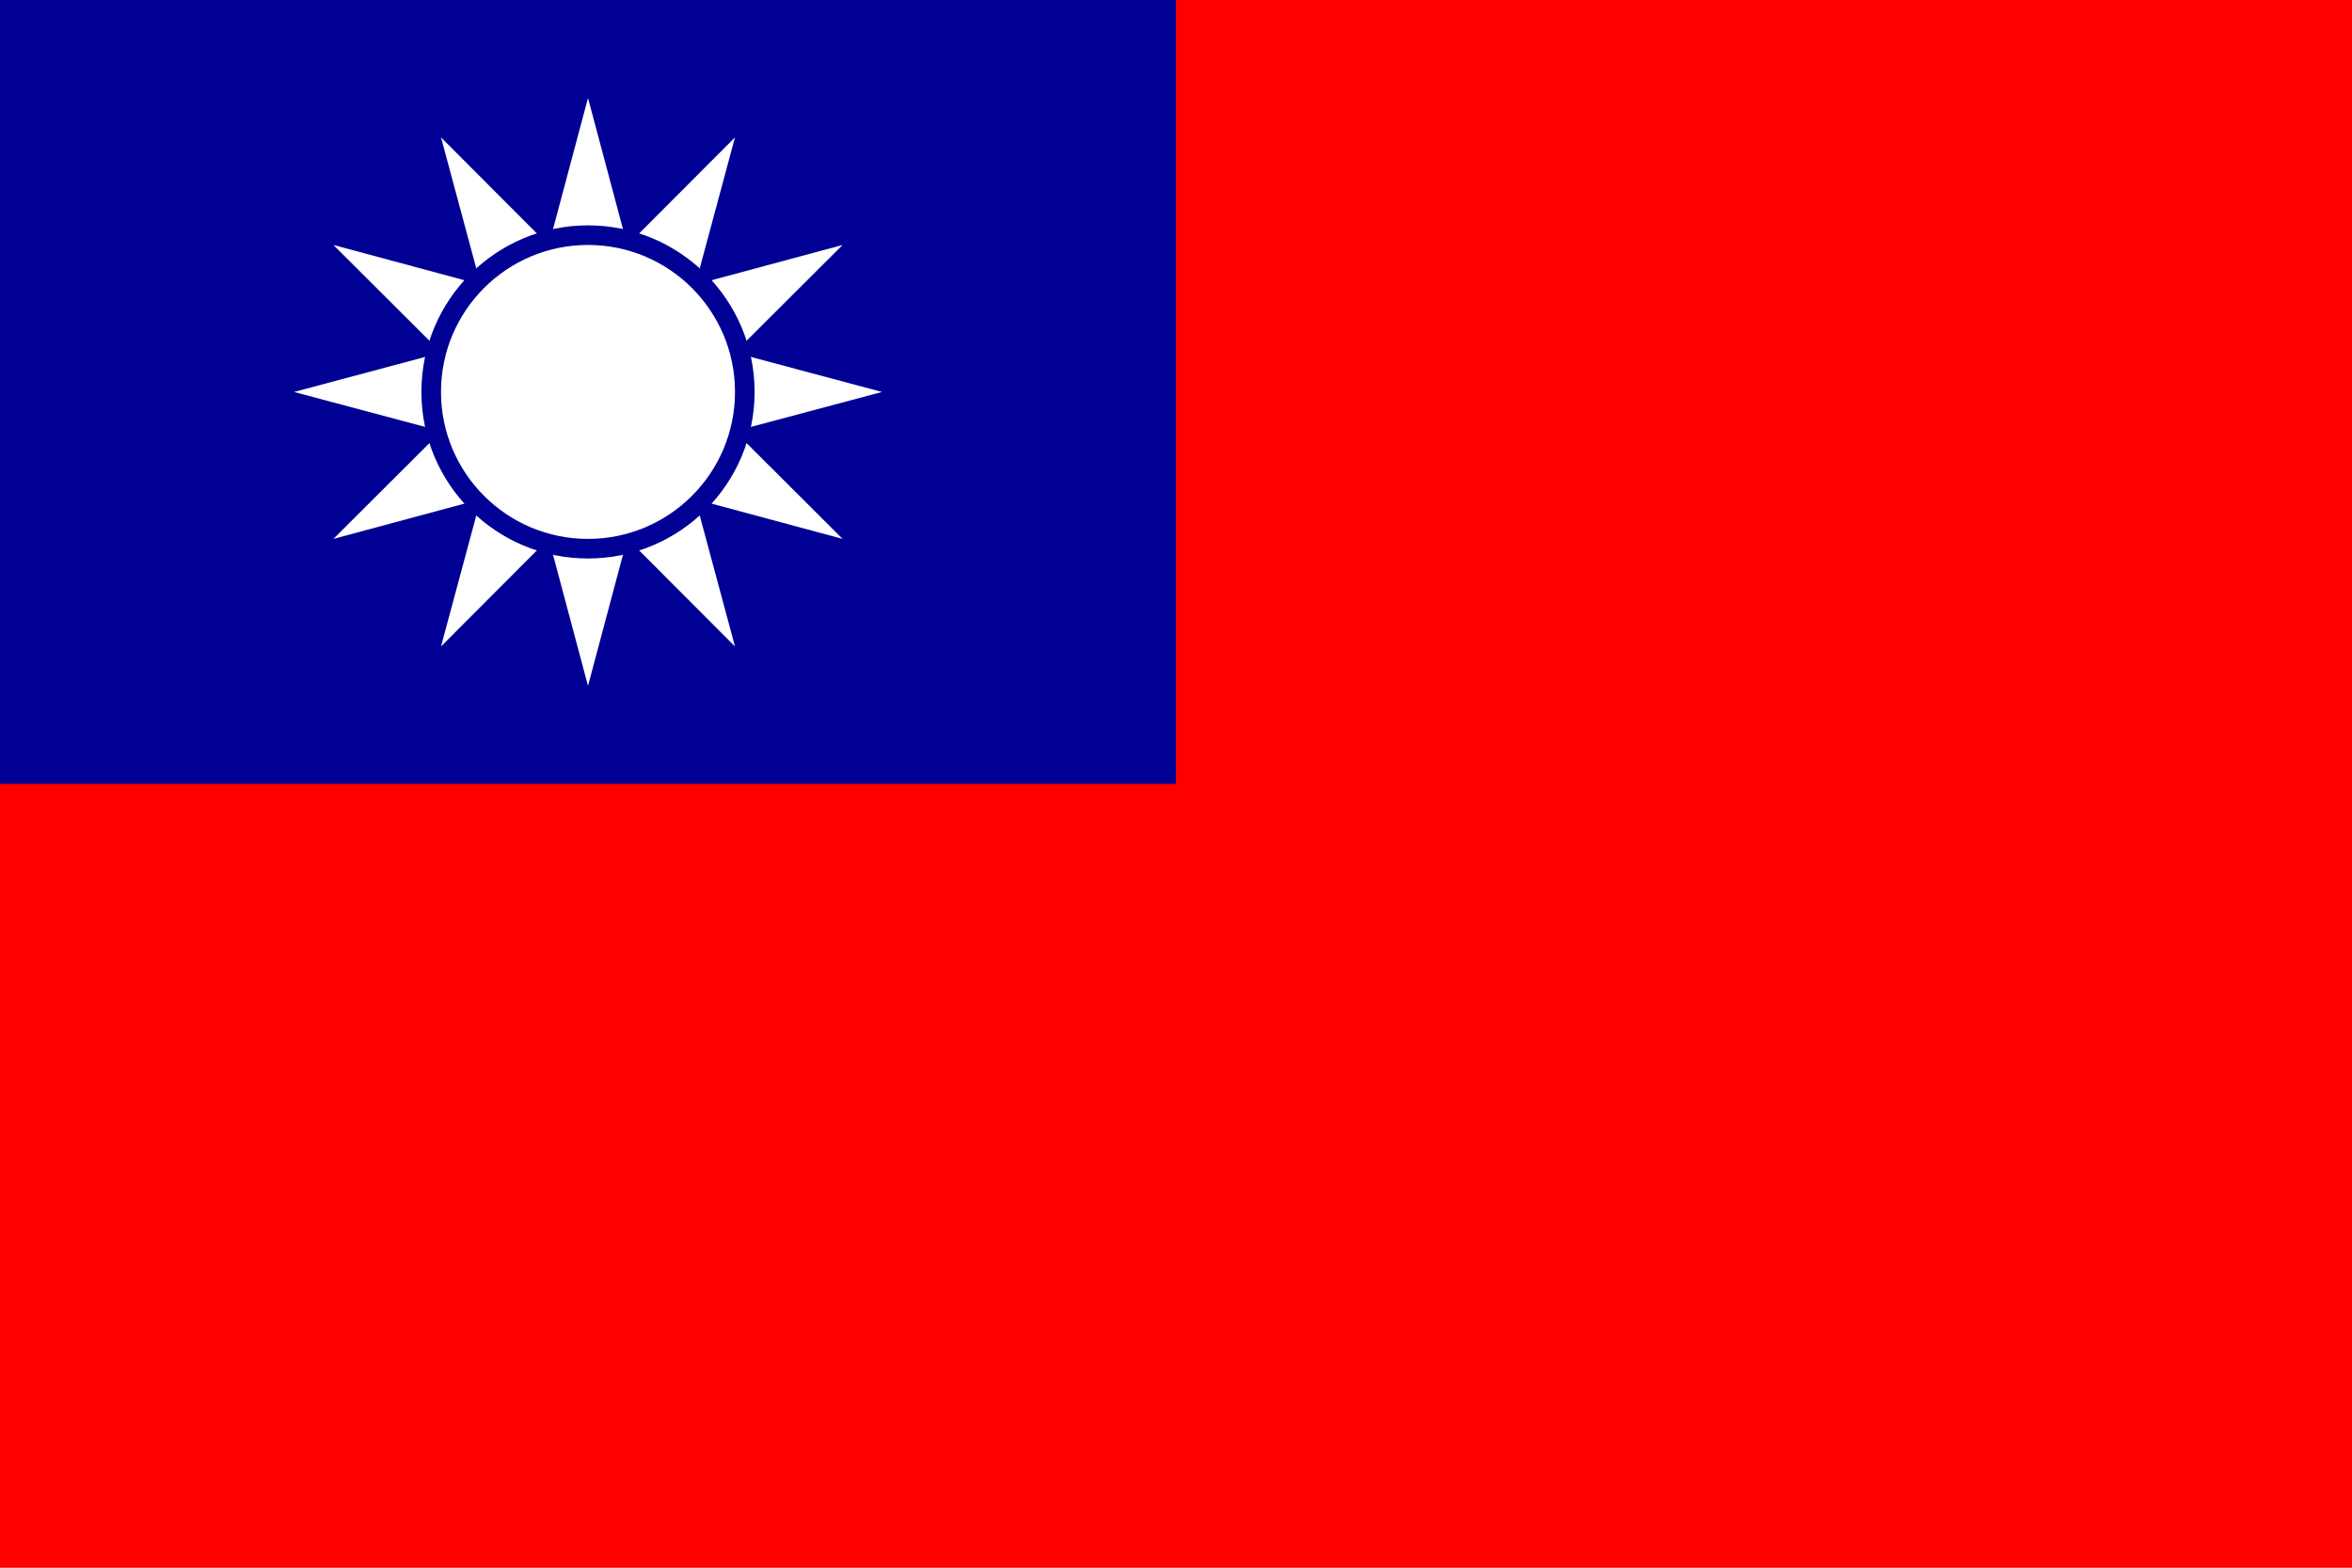
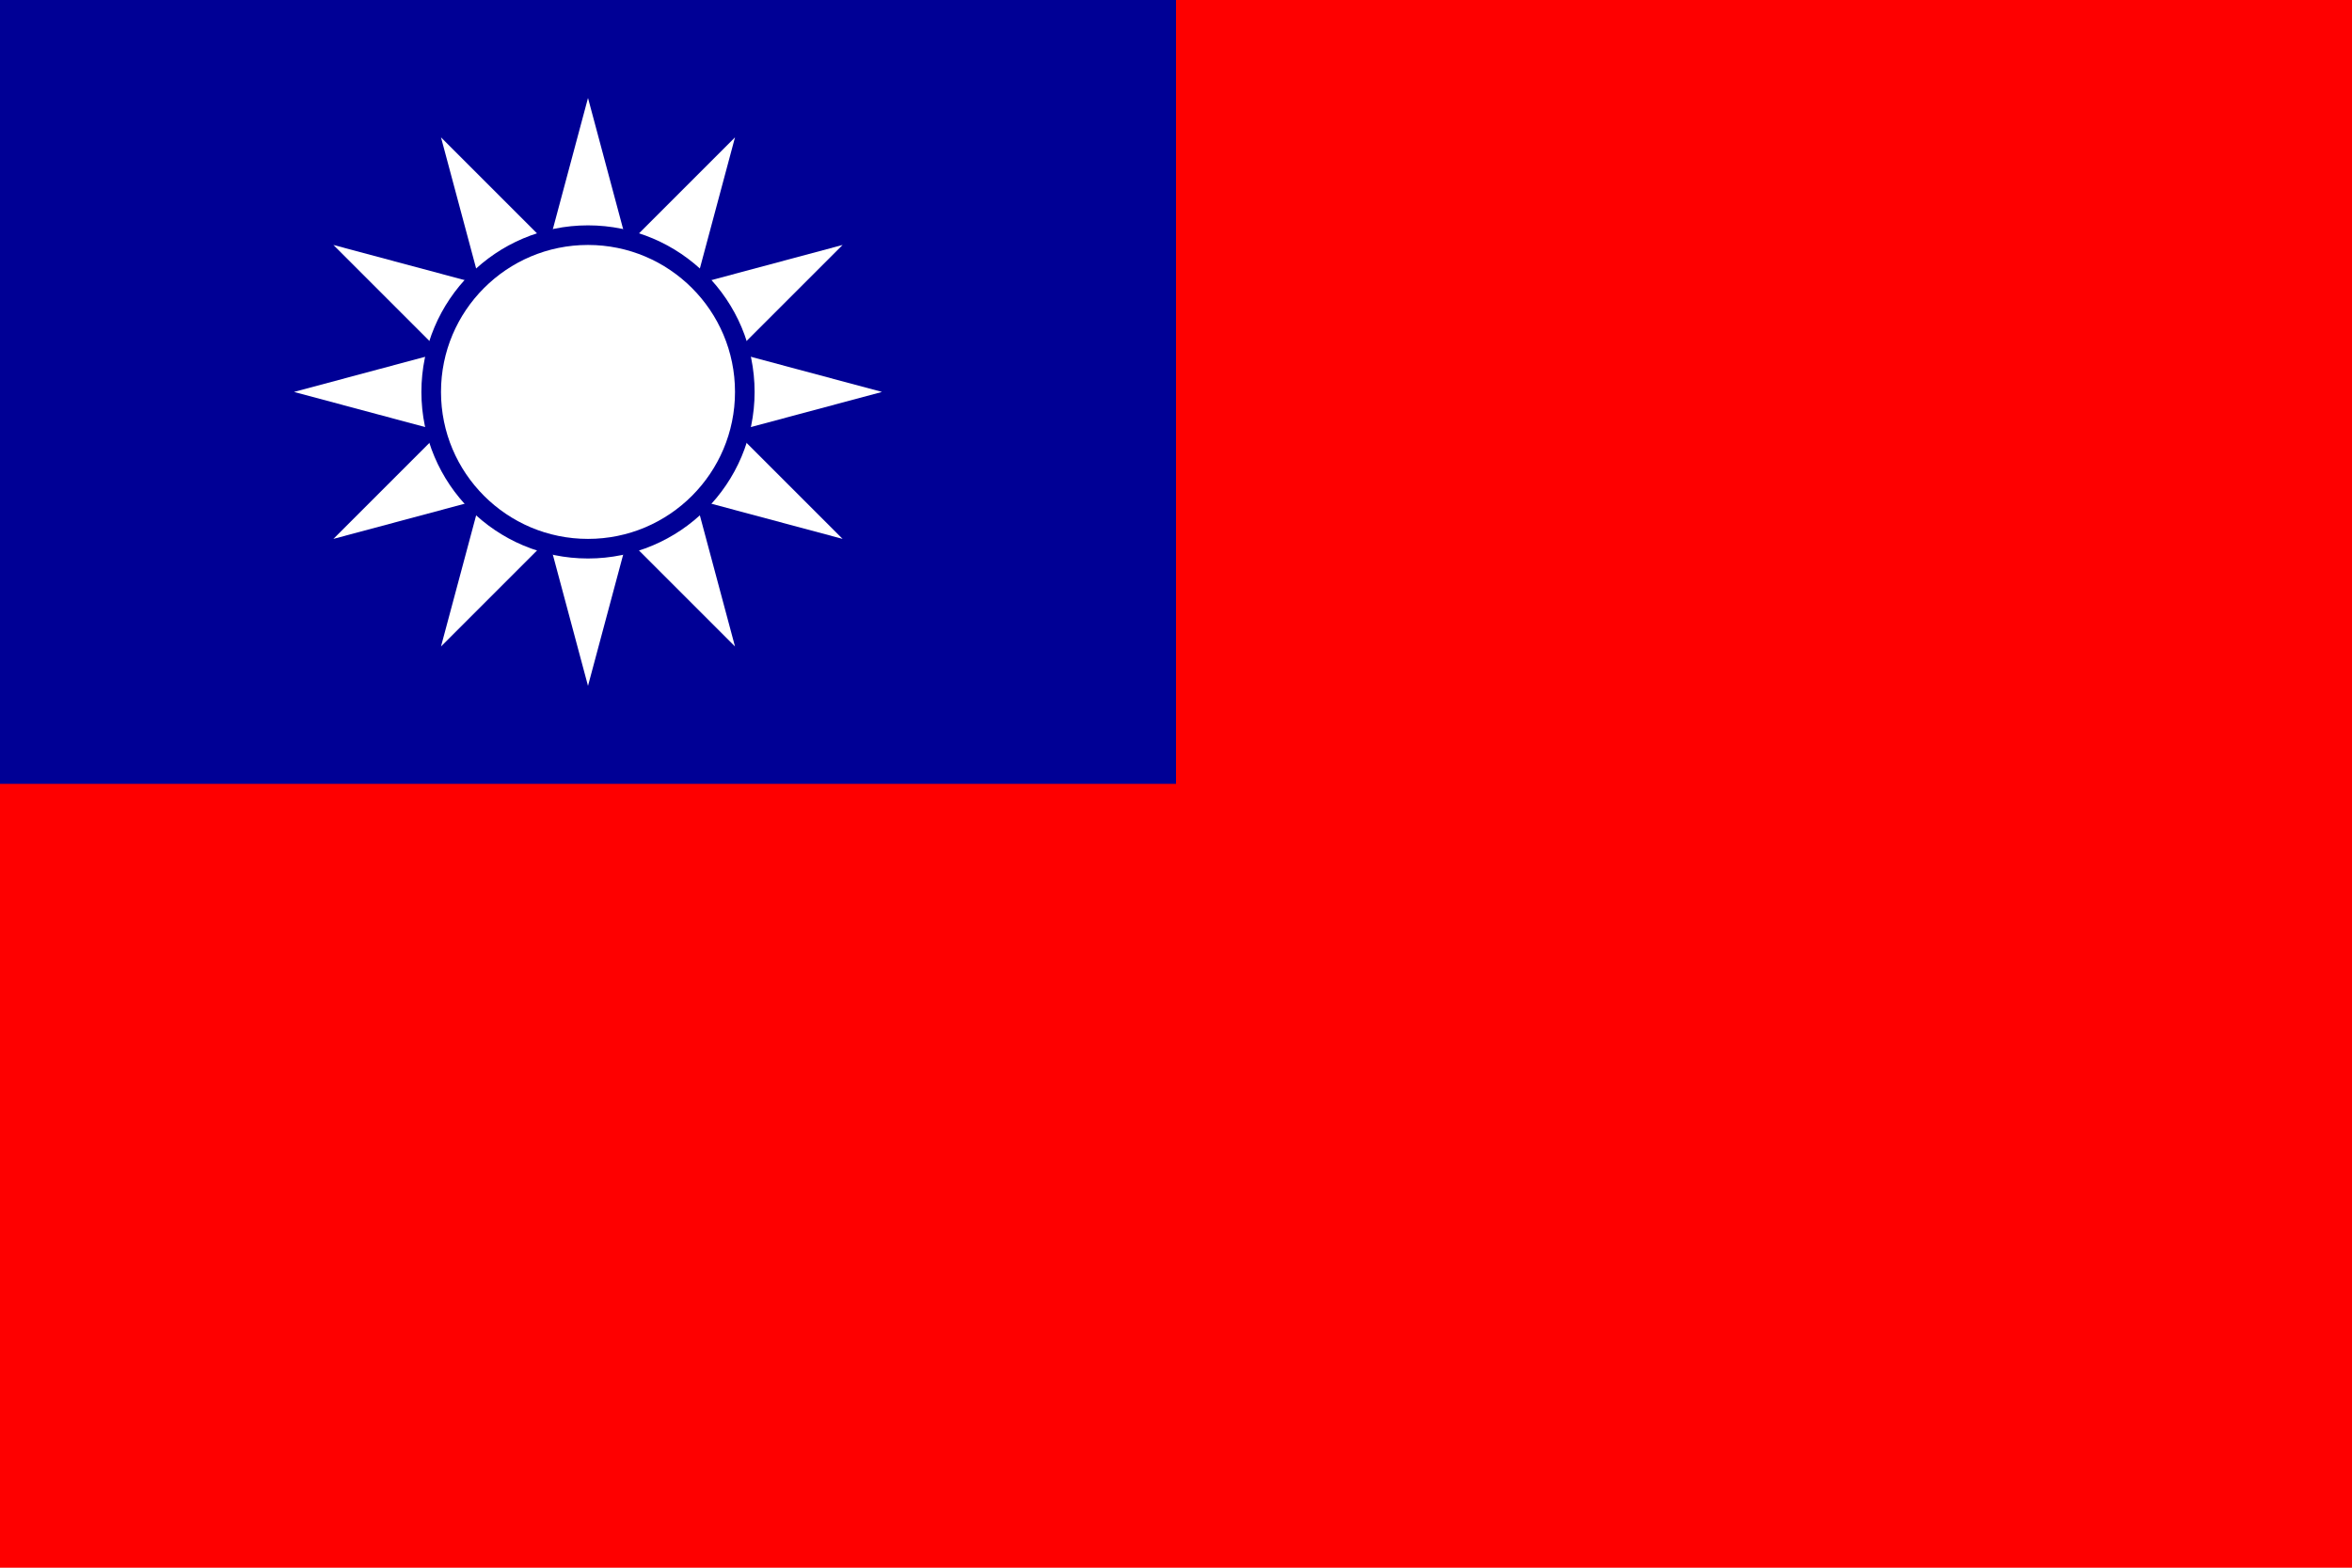
- <svg xmlns="http://www.w3.org/2000/svg" width="900" height="600" viewBox="0 0 120 80">
-   <path fill="#fe0000" d="M0 0h120v80H0z" />
-   <path fill="#000094" d="M0 0h60v40H0z" />
-   <path id="a" fill="#fff" d="m30 5 4 15-4 15-4-15zM15 20l15 4 15-4-15-4z" />
-   <use href="#a" transform="rotate(30 30 20)" />
-   <use href="#a" transform="rotate(60 30 20)" />
-   <circle cx="30" cy="20" r="8" fill="#fff" stroke="#000094" />
+ <svg xmlns="http://www.w3.org/2000/svg" viewBox="0 0 900 600">
+   <g fill-rule="evenodd">
+     <path d="M0 0h900v600H0z" fill="#fe0000" />
+     <path d="M0 0h450v300H0z" fill="#000095" />
+   </g>
+   <path d="M225 37.5l-56.25 209.928L322.428 93.75 112.5 150l209.928 56.25L168.75 52.572 225 262.5l56.25-209.928L127.572 206.25 337.5 150 127.572 93.75 281.25 247.428 225 37.5" fill="#fff" paint-order="markers fill stroke" />
+   <circle cy="150" cx="225" r="60" fill="#fff" stroke="#000095" stroke-width="7.5" />
</svg>
